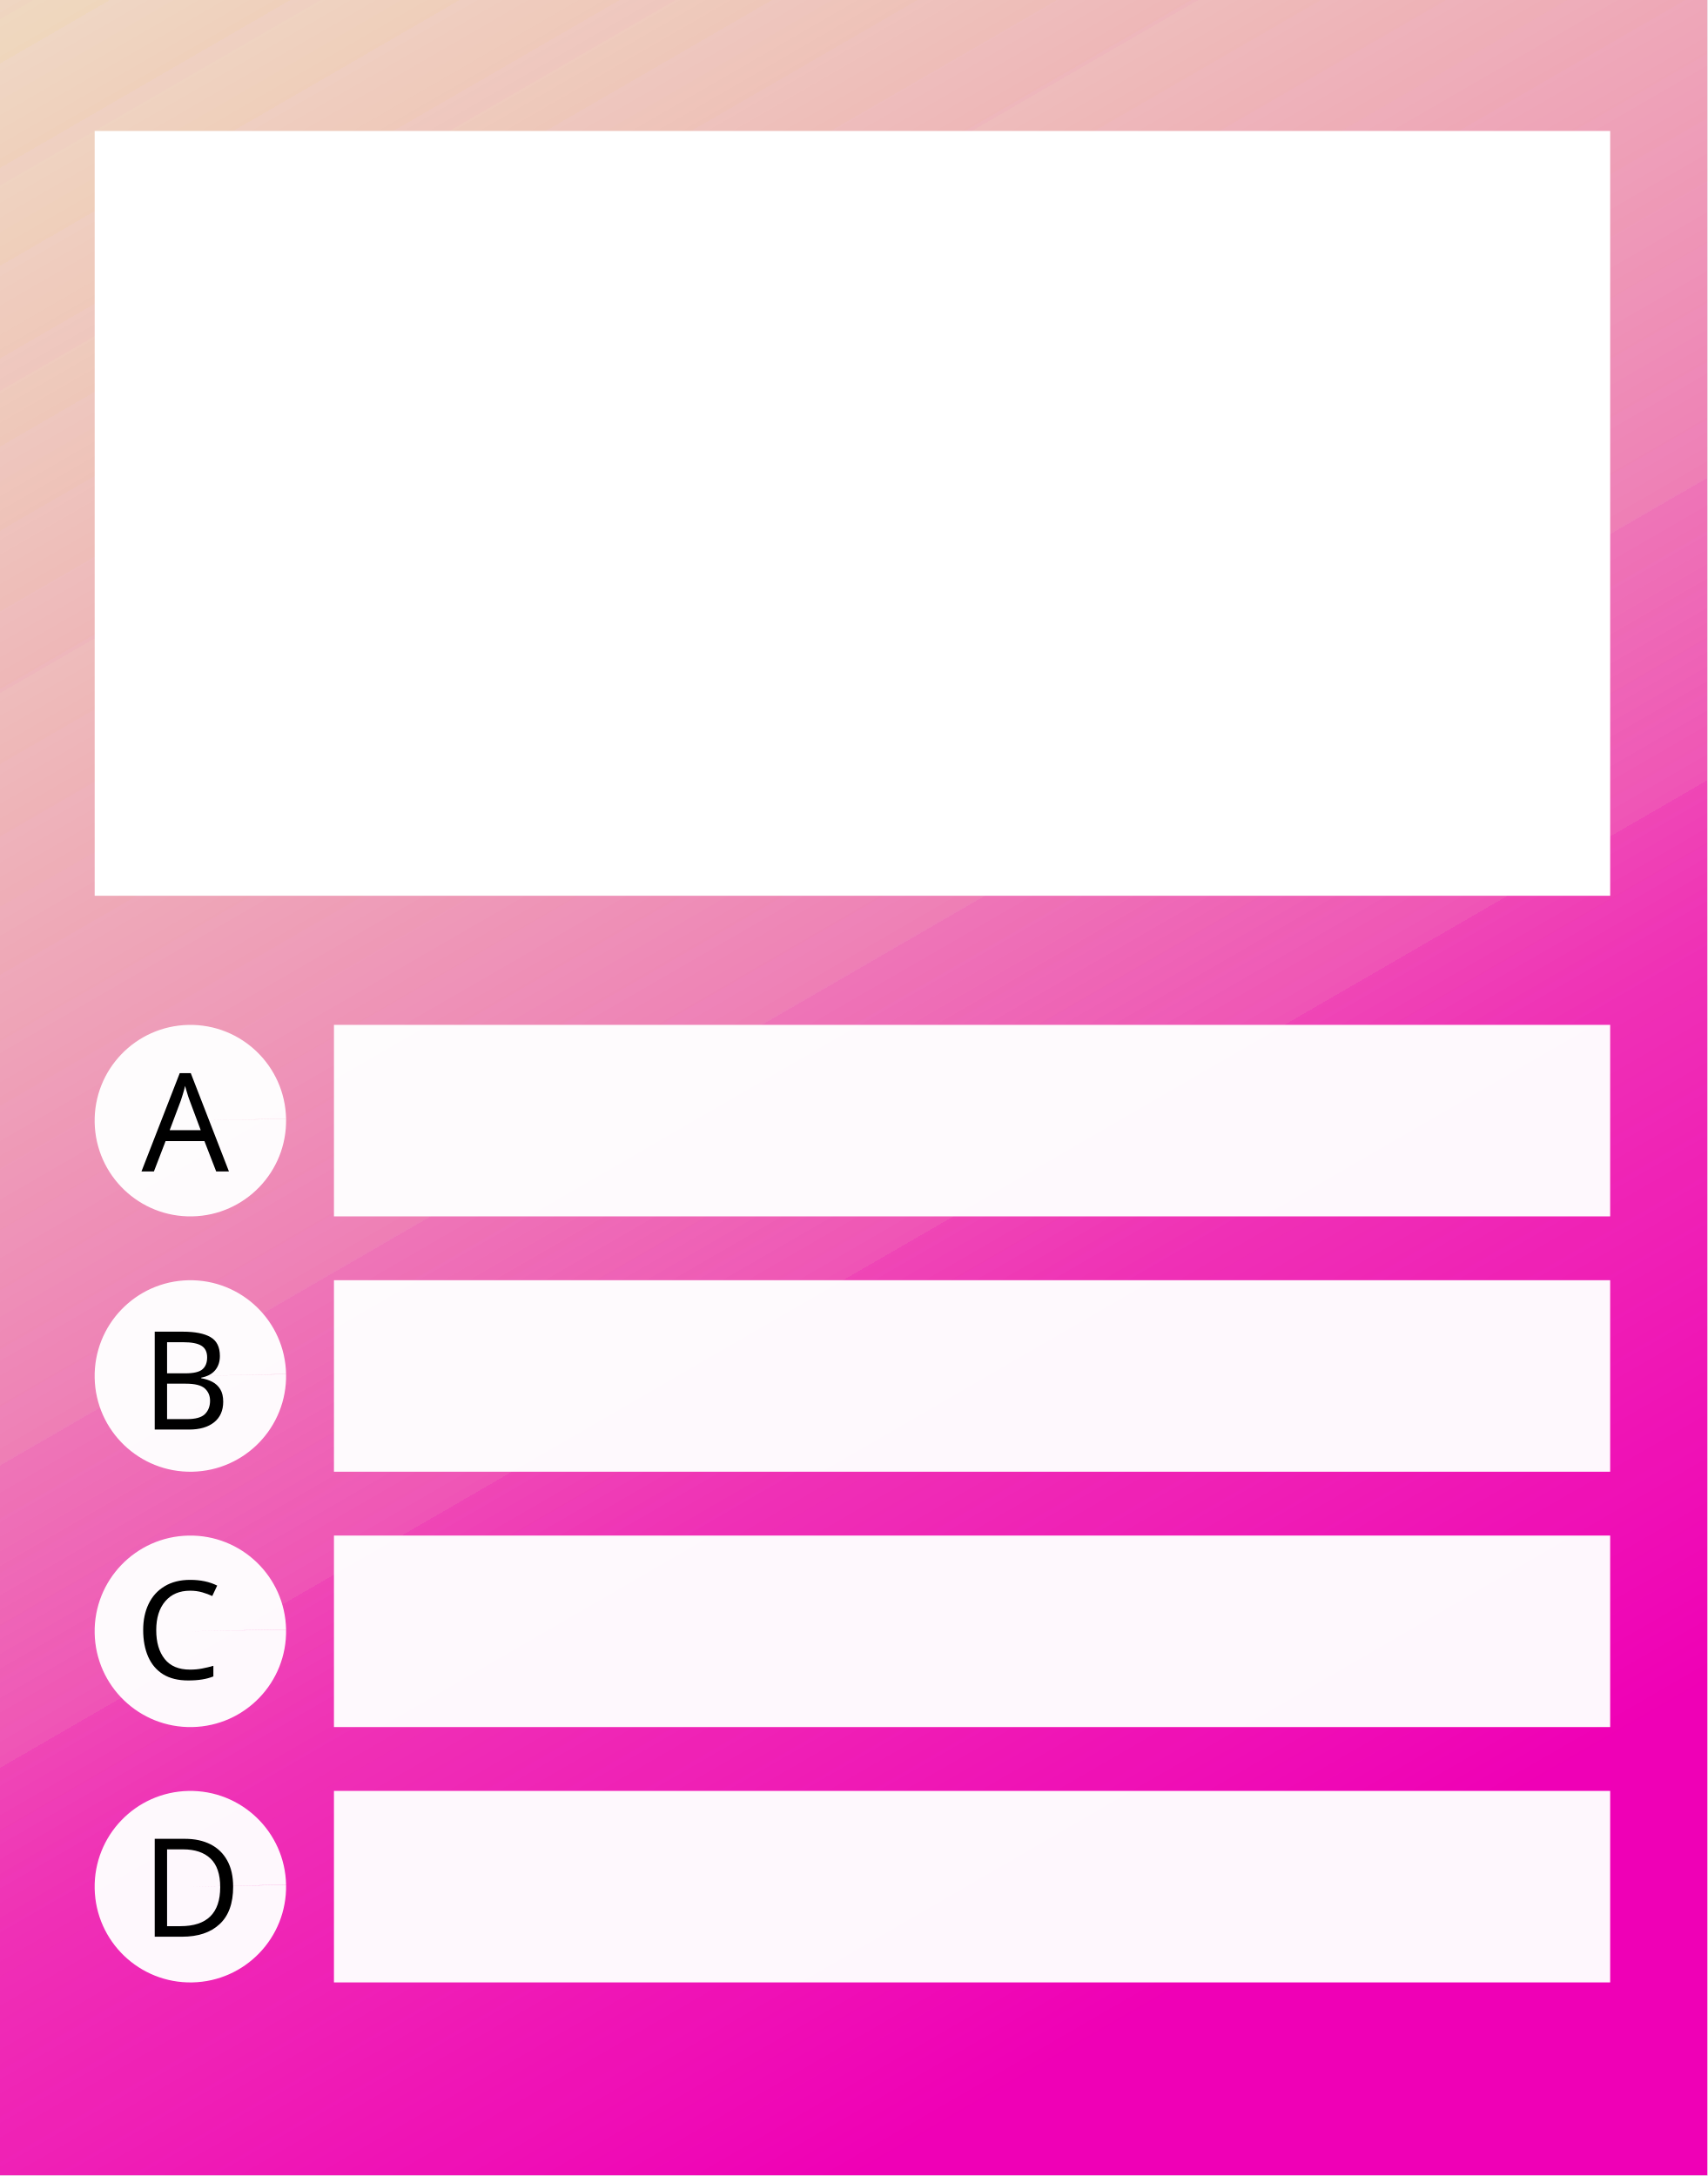
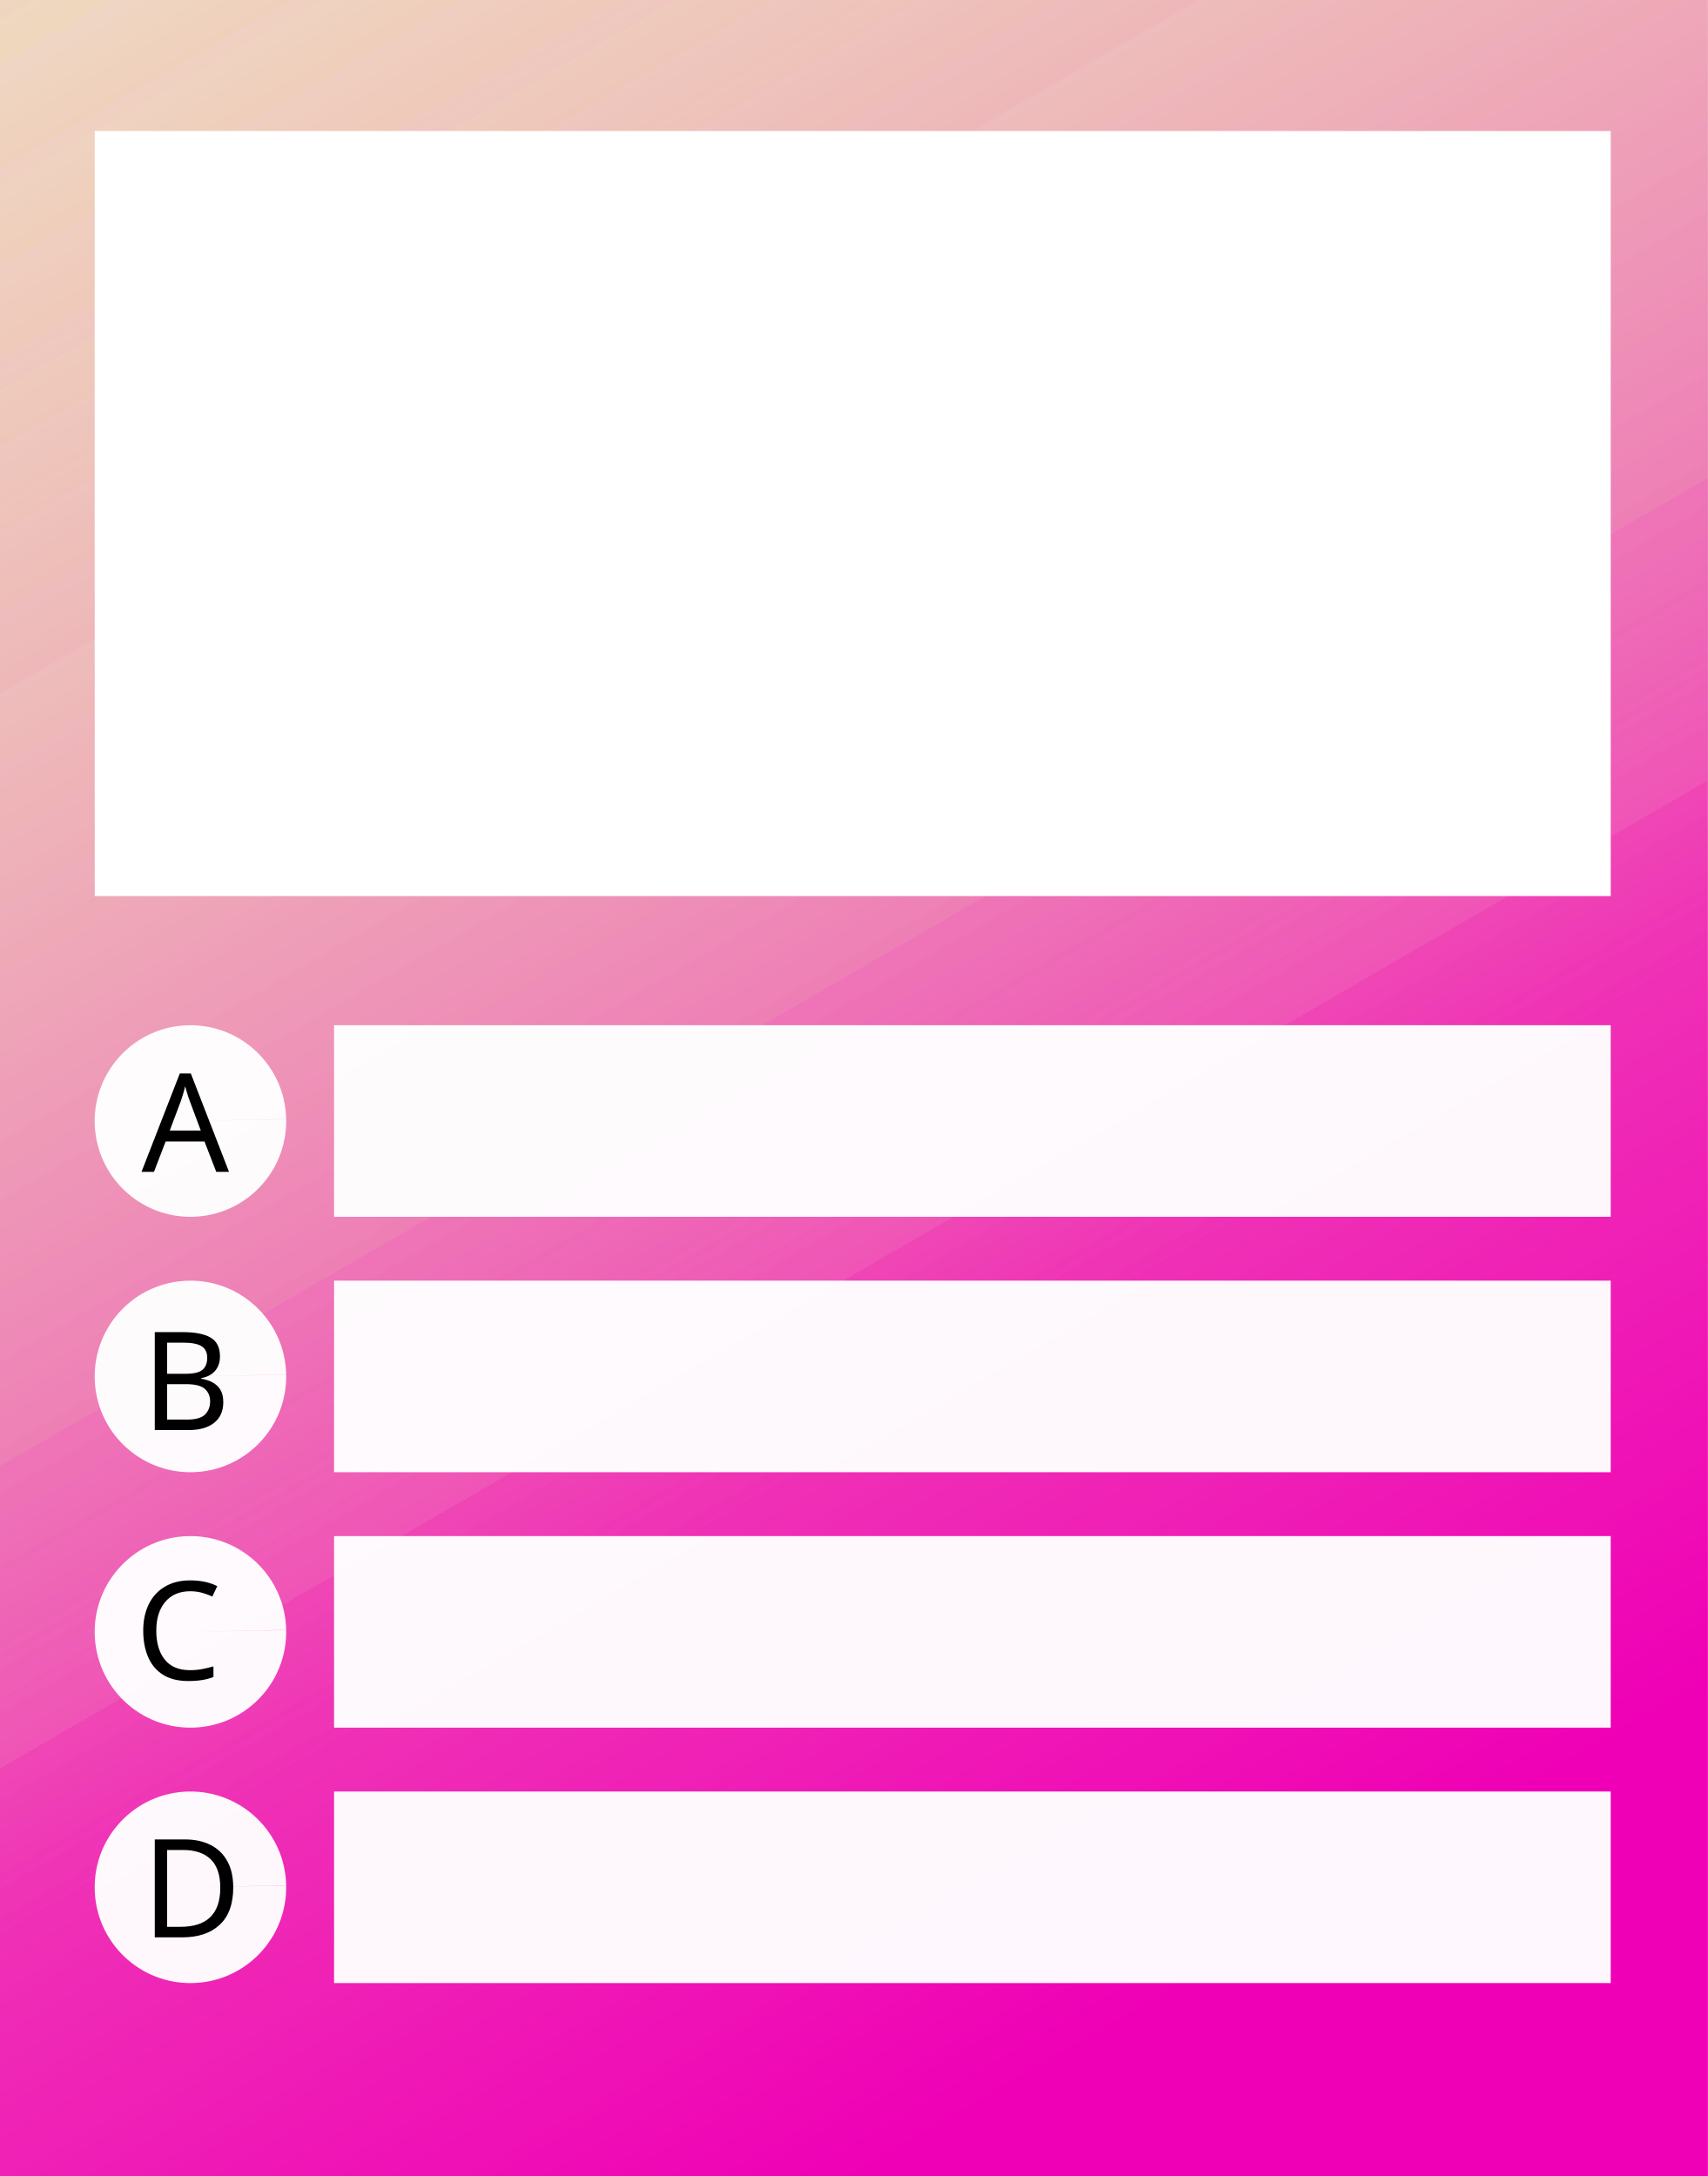
- <svg xmlns="http://www.w3.org/2000/svg" xmlns:xlink="http://www.w3.org/1999/xlink" width="70.3mm" height="89.6mm" viewBox="0 0 70.3 89.6" version="1.1" id="svg5">
+ <svg xmlns="http://www.w3.org/2000/svg" xmlns:xlink="http://www.w3.org/1999/xlink" width="70.29mm" height="89.57mm" viewBox="0 0 70.29 89.57" version="1.1" id="svg5">
  <defs id="defs2">
    <linearGradient id="linearGradient3856">
      <stop style="stop-color:#ee0634;stop-opacity:1" offset="0" id="stop3852" />
      <stop style="stop-color:#a23109;stop-opacity:0" offset="1" id="stop3854" />
    </linearGradient>
    <linearGradient xlink:href="#linearGradient3856" id="linearGradient3858" x1="62.519" y1="132.009" x2="11.78" y2="44.264" gradientUnits="userSpaceOnUse" gradientTransform="matrix(1.313529,0,0,1.31427,-38.79212,-87.91206)" />
    <rect x="-160.553" y="122.776" width="82.975" height="84.998" id="rect2452" />
    <rect x="-160.553" y="122.776" width="82.975" height="84.998" id="rect2452-9" />
    <rect x="-160.553" y="122.776" width="82.975" height="84.998" id="rect2452-9-6" />
    <rect x="-160.553" y="122.776" width="82.975" height="84.998" id="rect2452-9-6-4" />
  </defs>
  <g id="layer1">
    <rect style="mix-blend-mode:color-burn;fill:url(#linearGradient3858);fill-opacity:1;fill-rule:evenodd;stroke-width:0.348" id="rect1438" width="70.29" height="89.571" x="0" y="0" />
    <rect style="opacity:1;fill:#ffffff;fill-opacity:1;stroke-width:0.565" id="rect4312" width="62.393" height="31.491" x="3.898" y="5.393" />
    <g id="g8444" transform="matrix(1.313529,0,0,1.31427,-38.79212,-87.91206)">
      <g id="g8315">
        <a id="a8309">
          <path style="opacity:1;fill:#ffffff;fill-opacity:0.967;stroke-width:0.265" id="path6029" d="m 38.499,101.943 a 3,3 0 0 1 -2.941,3.057 3,3 0 0 1 -3.058,-2.94 3,3 0 0 1 2.939,-3.059 3,3 0 0 1 3.06,2.938 L 35.5,102 Z" />
        </a>
        <rect style="opacity:1;fill:#ffffff;fill-opacity:0.967;stroke-width:0.246" id="rect8147" width="40" height="6" x="40" y="99" />
      </g>
      <g id="g8315-7" transform="translate(0,8)">
        <a id="a8309-3">
          <path style="opacity:1;fill:#ffffff;fill-opacity:0.967;stroke-width:0.265" id="path6029-6" d="m 38.499,101.943 a 3,3 0 0 1 -2.941,3.057 3,3 0 0 1 -3.058,-2.94 3,3 0 0 1 2.939,-3.059 3,3 0 0 1 3.06,2.938 L 35.5,102 Z" />
        </a>
        <rect style="opacity:1;fill:#ffffff;fill-opacity:0.967;stroke-width:0.246" id="rect8147-8" width="40" height="6" x="40" y="99" />
      </g>
      <g id="g8315-7-4" transform="translate(0,16)">
        <a id="a8309-3-5">
          <path style="opacity:1;fill:#ffffff;fill-opacity:0.967;stroke-width:0.265" id="path6029-6-2" d="m 38.499,101.943 a 3,3 0 0 1 -2.941,3.057 3,3 0 0 1 -3.058,-2.94 3,3 0 0 1 2.939,-3.059 3,3 0 0 1 3.06,2.938 L 35.5,102 Z" />
        </a>
        <rect style="opacity:1;fill:#ffffff;fill-opacity:0.967;stroke-width:0.246" id="rect8147-8-0" width="40" height="6" x="40" y="99" />
      </g>
      <g id="g8315-7-4-5" transform="translate(0,24)">
        <a id="a8309-3-5-6">
          <path style="opacity:1;fill:#ffffff;fill-opacity:0.967;stroke-width:0.265" id="path6029-6-2-1" d="m 38.499,101.943 a 3,3 0 0 1 -2.941,3.057 3,3 0 0 1 -3.058,-2.94 3,3 0 0 1 2.939,-3.059 3,3 0 0 1 3.06,2.938 L 35.5,102 Z" />
        </a>
        <rect style="opacity:1;fill:#ffffff;fill-opacity:0.967;stroke-width:0.246" id="rect8147-8-0-3" width="40" height="6" x="40" y="99" />
      </g>
    </g>
    <g id="g15446" transform="translate(-0.03100648,0.04885702)">
      <text xml:space="preserve" transform="matrix(0.2645833,0,0,0.2645833,48.33548,10.70913)" id="text2450" style="font-style:normal;font-variant:normal;font-weight:normal;font-stretch:normal;font-size:21.333px;line-height:1.25;font-family:sans-serif;-inkscape-font-specification:'sans-serif, Normal';font-variant-ligatures:normal;font-variant-caps:normal;font-variant-numeric:normal;font-variant-east-asian:normal;white-space:pre;shape-inside:url(#rect2452);fill:#000000;fill-opacity:1;stroke:none">
-         <tspan x="-160.553" y="141.65" id="tspan924">A</tspan>
+         <tspan x="-160.553" y="141.65" id="tspan897">A</tspan>
      </text>
      <text xml:space="preserve" transform="matrix(0.2645833,0,0,0.2645833,48.33548,21.3375)" id="text2450-9" style="font-style:normal;font-variant:normal;font-weight:normal;font-stretch:normal;font-size:21.333px;line-height:1.25;font-family:sans-serif;-inkscape-font-specification:'sans-serif, Normal';font-variant-ligatures:normal;font-variant-caps:normal;font-variant-numeric:normal;font-variant-east-asian:normal;white-space:pre;shape-inside:url(#rect2452-9);fill:#000000;fill-opacity:1;stroke:none">
-         <tspan x="-160.553" y="141.65" id="tspan926">B</tspan>
+         <tspan x="-160.553" y="141.65" id="tspan899">B</tspan>
      </text>
      <text xml:space="preserve" transform="matrix(0.2645833,0,0,0.2645833,48.06263,31.6109)" id="text2450-9-1" style="font-style:normal;font-variant:normal;font-weight:normal;font-stretch:normal;font-size:21.333px;line-height:1.25;font-family:sans-serif;-inkscape-font-specification:'sans-serif, Normal';font-variant-ligatures:normal;font-variant-caps:normal;font-variant-numeric:normal;font-variant-east-asian:normal;white-space:pre;shape-inside:url(#rect2452-9-6);fill:#000000;fill-opacity:1;stroke:none">
-         <tspan x="-160.553" y="141.65" id="tspan928">C</tspan>
+         <tspan x="-160.553" y="141.65" id="tspan901">C</tspan>
      </text>
      <text xml:space="preserve" transform="matrix(0.2645833,0,0,0.2645833,48.33548,42.22031)" id="text2450-9-1-1" style="font-style:normal;font-variant:normal;font-weight:normal;font-stretch:normal;font-size:21.333px;line-height:1.25;font-family:sans-serif;-inkscape-font-specification:'sans-serif, Normal';font-variant-ligatures:normal;font-variant-caps:normal;font-variant-numeric:normal;font-variant-east-asian:normal;white-space:pre;shape-inside:url(#rect2452-9-6-4);fill:#000000;fill-opacity:1;stroke:none">
-         <tspan x="-160.553" y="141.65" id="tspan930">D</tspan>
+         <tspan x="-160.553" y="141.65" id="tspan903">D</tspan>
      </text>
    </g>
  </g>
</svg>
